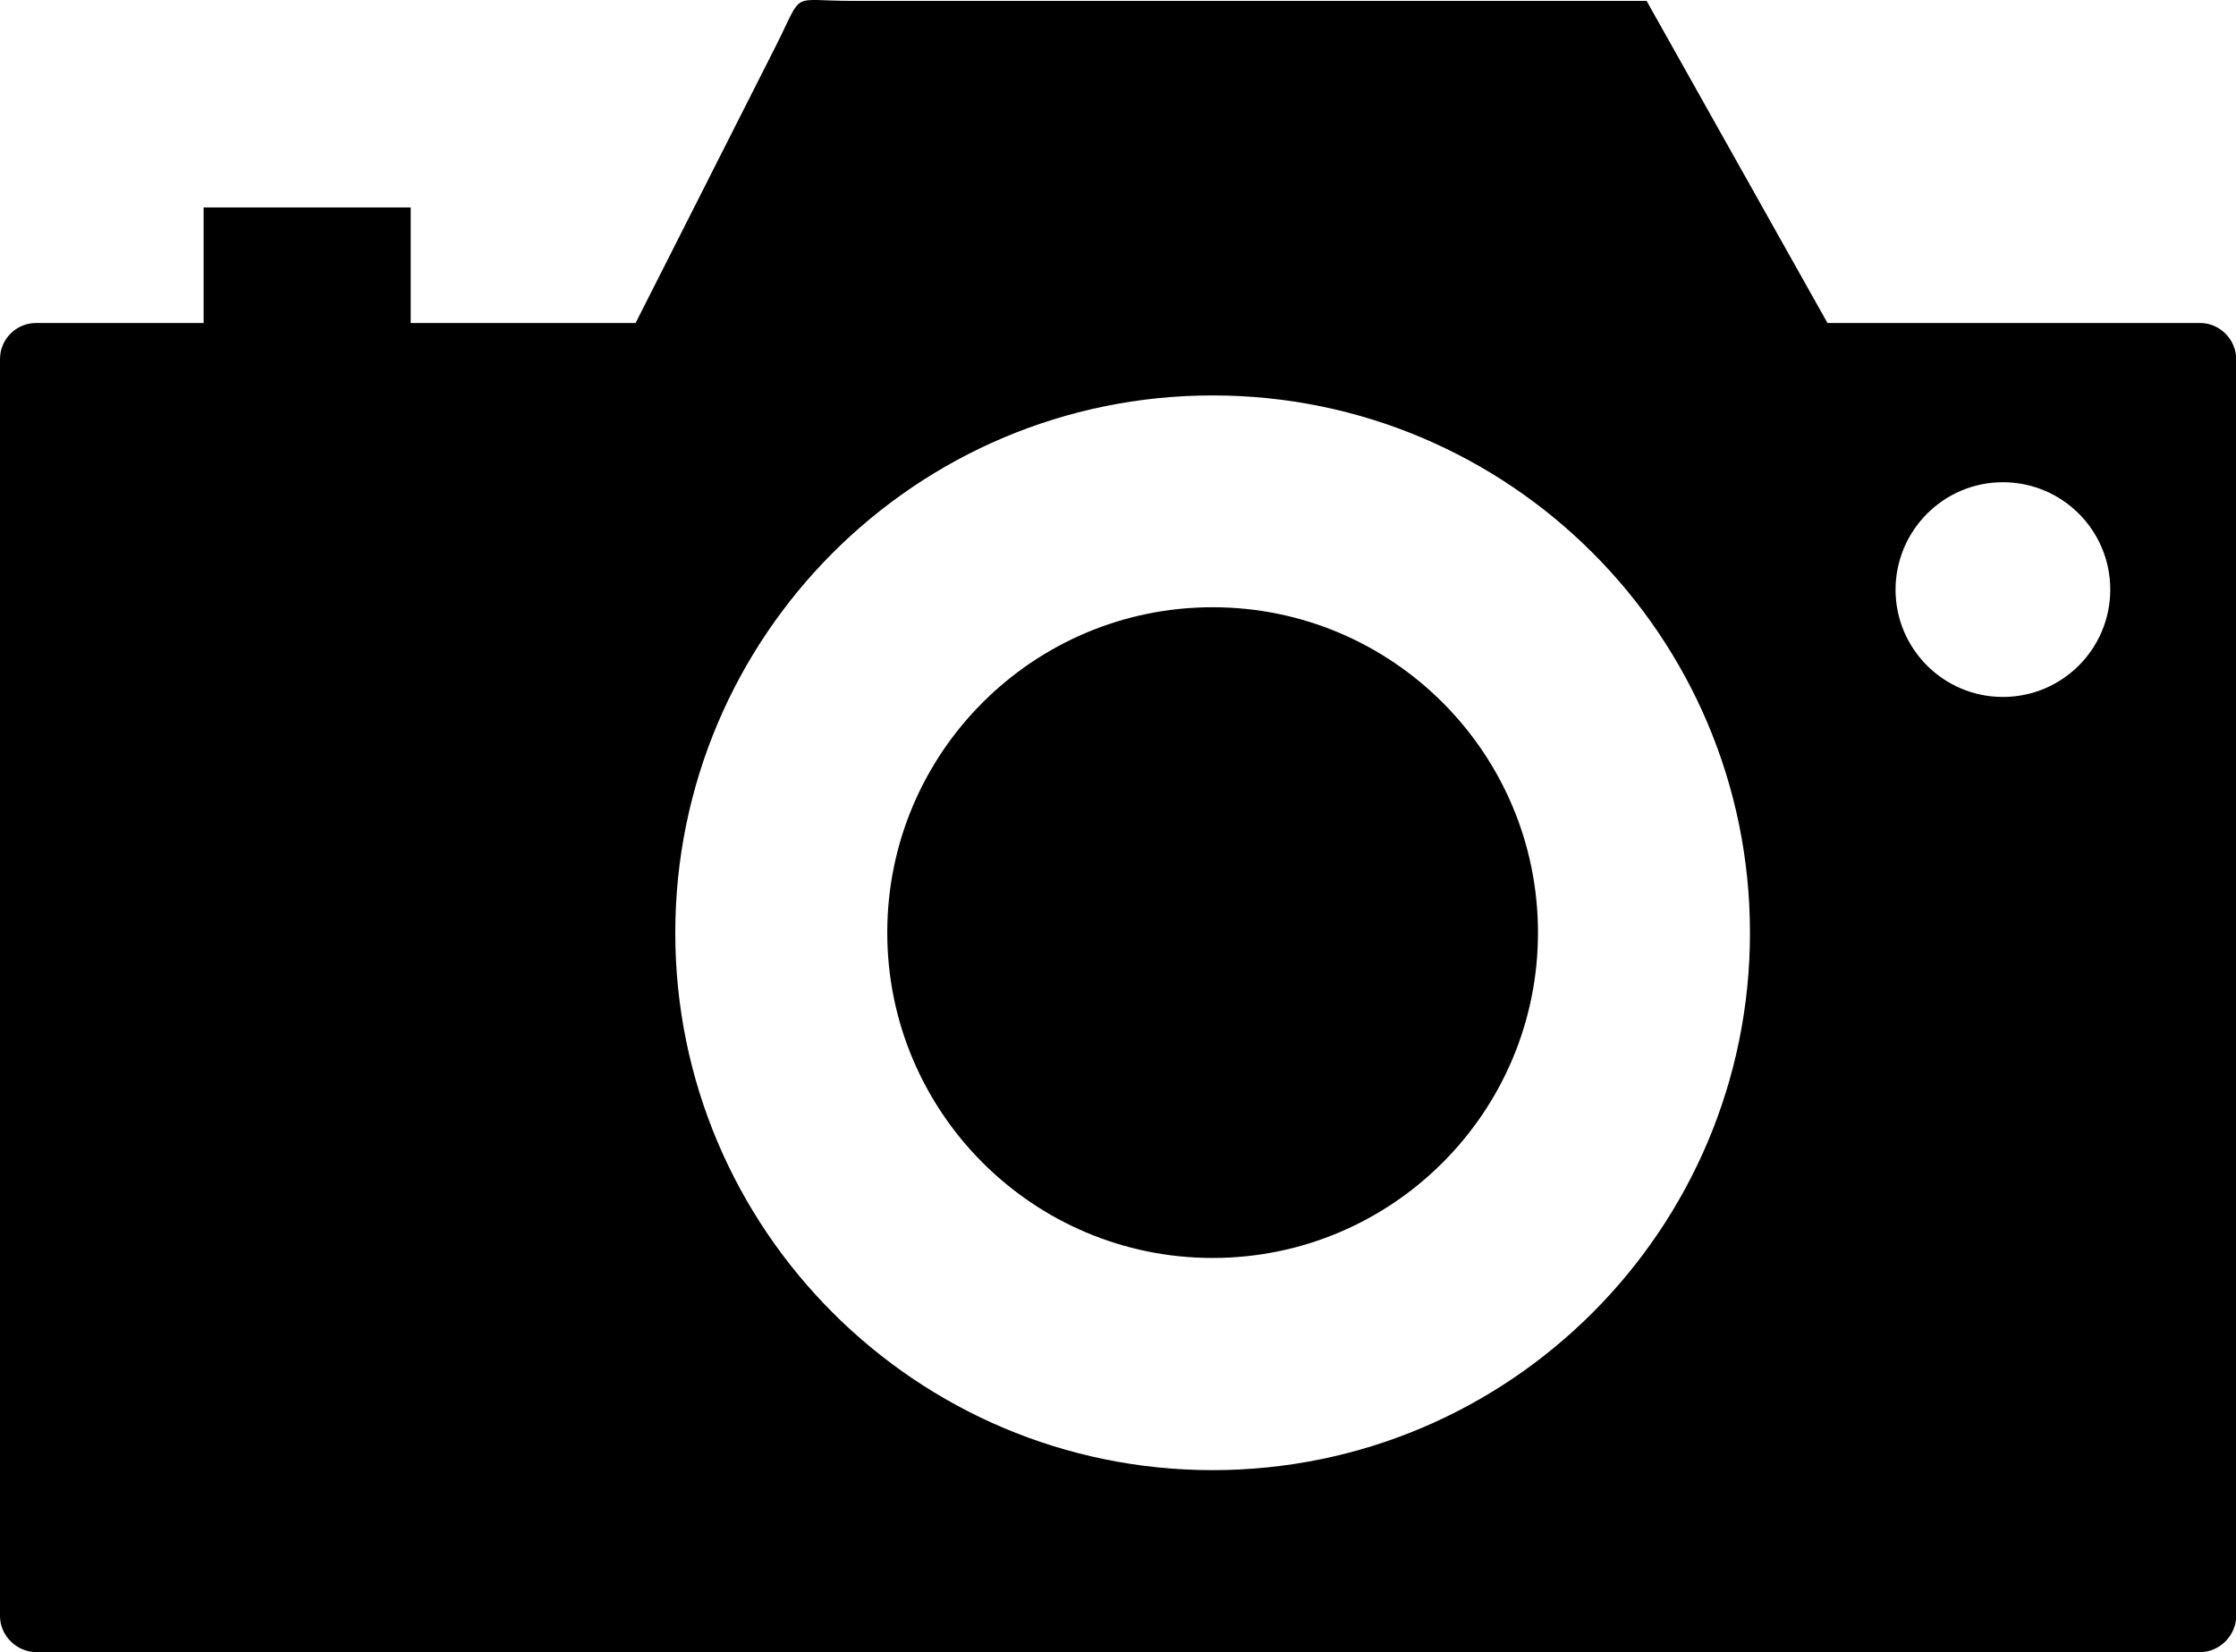
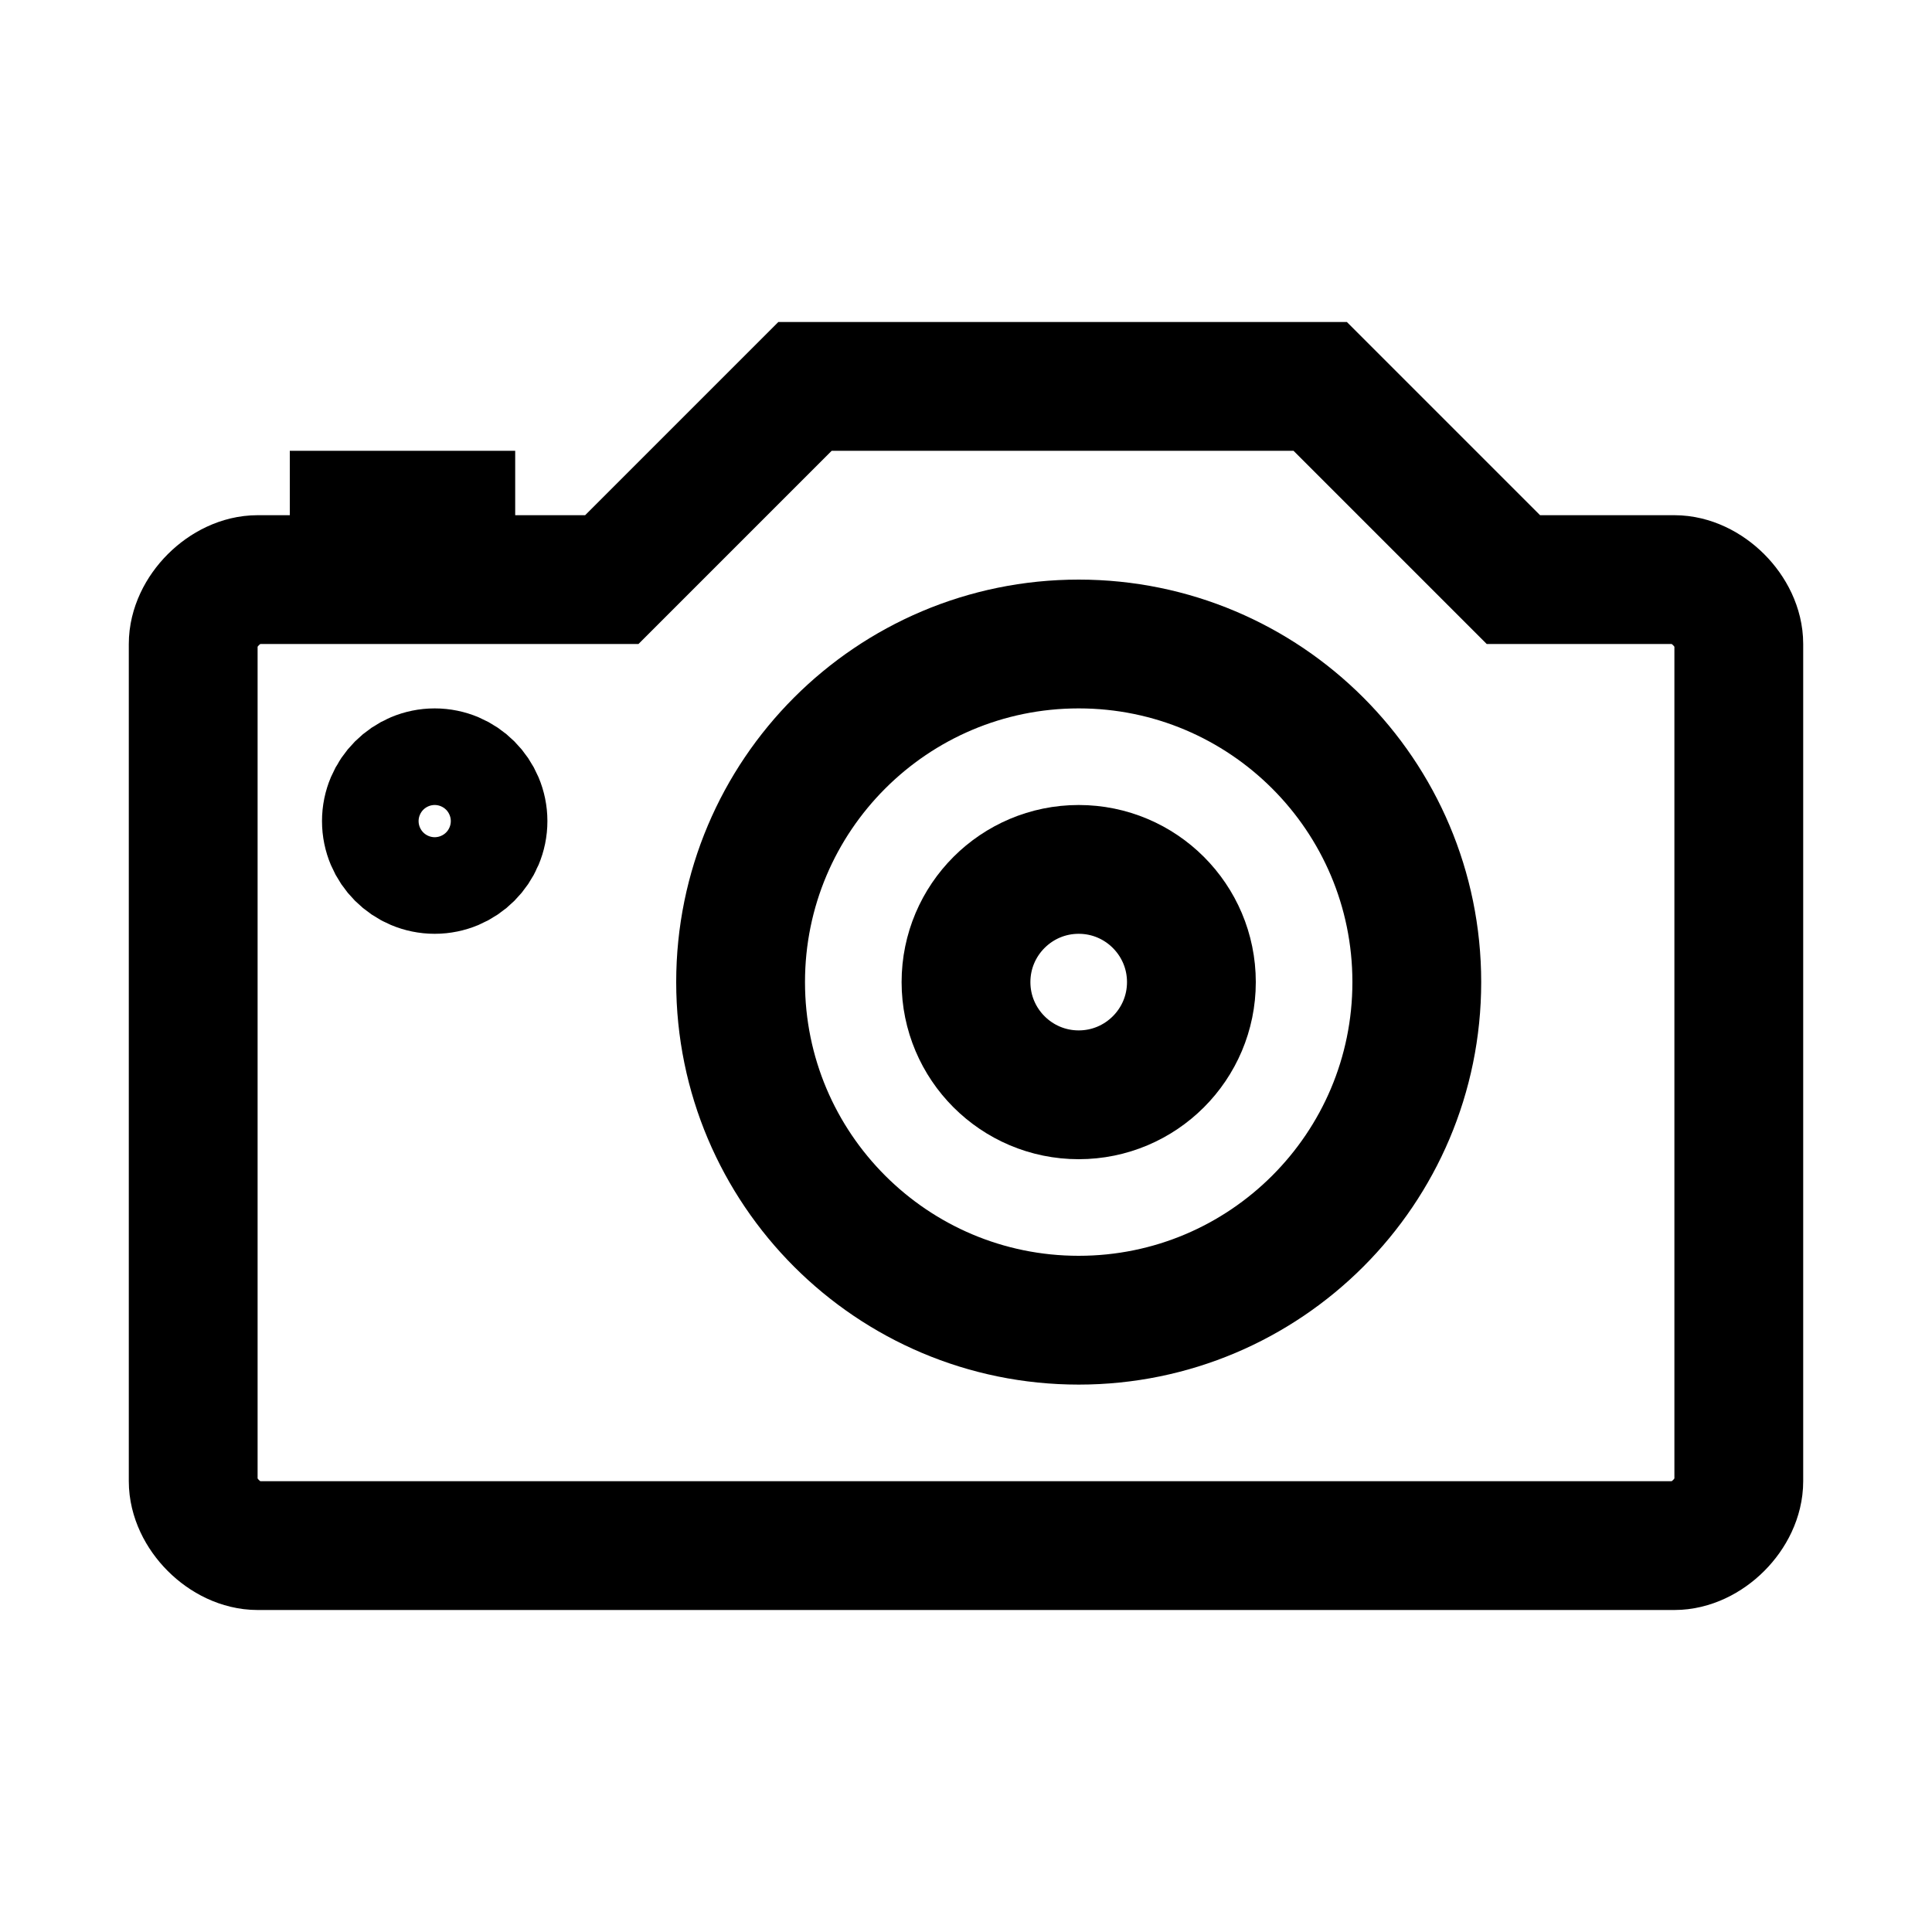
- <svg xmlns="http://www.w3.org/2000/svg" version="1.1" id="Layer_1" x="0px" y="0px" viewBox="0 0 122.88 90.78" style="enable-background:new 0 0 122.88 90.78" xml:space="preserve">
-   <style type="text/css">.st0{fill-rule:evenodd;clip-rule:evenodd;}</style>
-   <g>
-     <path class="st0" d="M46.86,0.05h43.63l9.94,17.7h20.48c1.09,0,1.98,0.92,1.98,1.98v69.08c0,1.06-0.91,1.98-1.98,1.98H1.98 C0.92,90.78,0,89.89,0,88.81l0-69.08c0-1.09,0.89-1.98,1.98-1.98h9.21V11.4h11.38v6.35h12.36c2.57-5.08,5.14-10.15,7.71-15.23 C44.2-0.57,43.34,0.05,46.86,0.05L46.86,0.05z M110.07,26.5c3.26,0,5.9,2.64,5.9,5.9c0,3.26-2.64,5.9-5.9,5.9 c-3.26,0-5.9-2.64-5.9-5.9C104.18,29.14,106.82,26.5,110.07,26.5L110.07,26.5L110.07,26.5z M66.64,33.37 c9.87,0,17.88,8.01,17.88,17.88c0,9.87-8.01,17.88-17.88,17.88c-9.87,0-17.88-8.01-17.88-17.88 C48.76,41.38,56.77,33.37,66.64,33.37L66.64,33.37z M66.64,21.73c16.31,0,29.53,13.22,29.53,29.53c0,16.3-13.22,29.53-29.53,29.53 c-16.3,0-29.53-13.23-29.53-29.53C37.12,34.95,50.34,21.73,66.64,21.73L66.64,21.73z" />
-   </g>
+ <svg xmlns="http://www.w3.org/2000/svg" width="30" height="30" viewBox="0 0 30 30" fill="none">
+   <path d="M4 24C3.5 24 3 23.5 3 23C3 22 3 11 3 10C3 9.5 3.5 9 4 9C4.5 9 5.5 9 5.5 9V8H7V9H9.5L12.5 6H20.5L23.5 9C23.5 9 24.979 9 26 9C26.5 9 27 9.5 27 10C27 11 27 22 27 23C27 23.5 26.5 24 26 24C25 24 4 24 4 24Z" stroke="black" stroke-width="2" />
+   <path d="M16.75 17C17.716 17 18.5 16.216 18.5 15.25C18.5 14.284 17.716 13.5 16.75 13.5C15.784 13.5 15 14.284 15 15.25C15 16.216 15.784 17 16.75 17Z" stroke="black" stroke-width="2" />
+   <path d="M6.75 13.5C7.164 13.5 7.5 13.164 7.5 12.75C7.5 12.336 7.164 12 6.75 12C6.336 12 6 12.336 6 12.75C6 13.164 6.336 13.5 6.75 13.5Z" stroke="black" stroke-width="2" />
+   <path d="M16.75 20.5C19.649 20.5 22 18.149 22 15.25C22 12.351 19.649 10 16.75 10C13.851 10 11.5 12.351 11.5 15.25C11.5 18.149 13.851 20.5 16.75 20.5Z" stroke="black" stroke-width="2" />
</svg>
